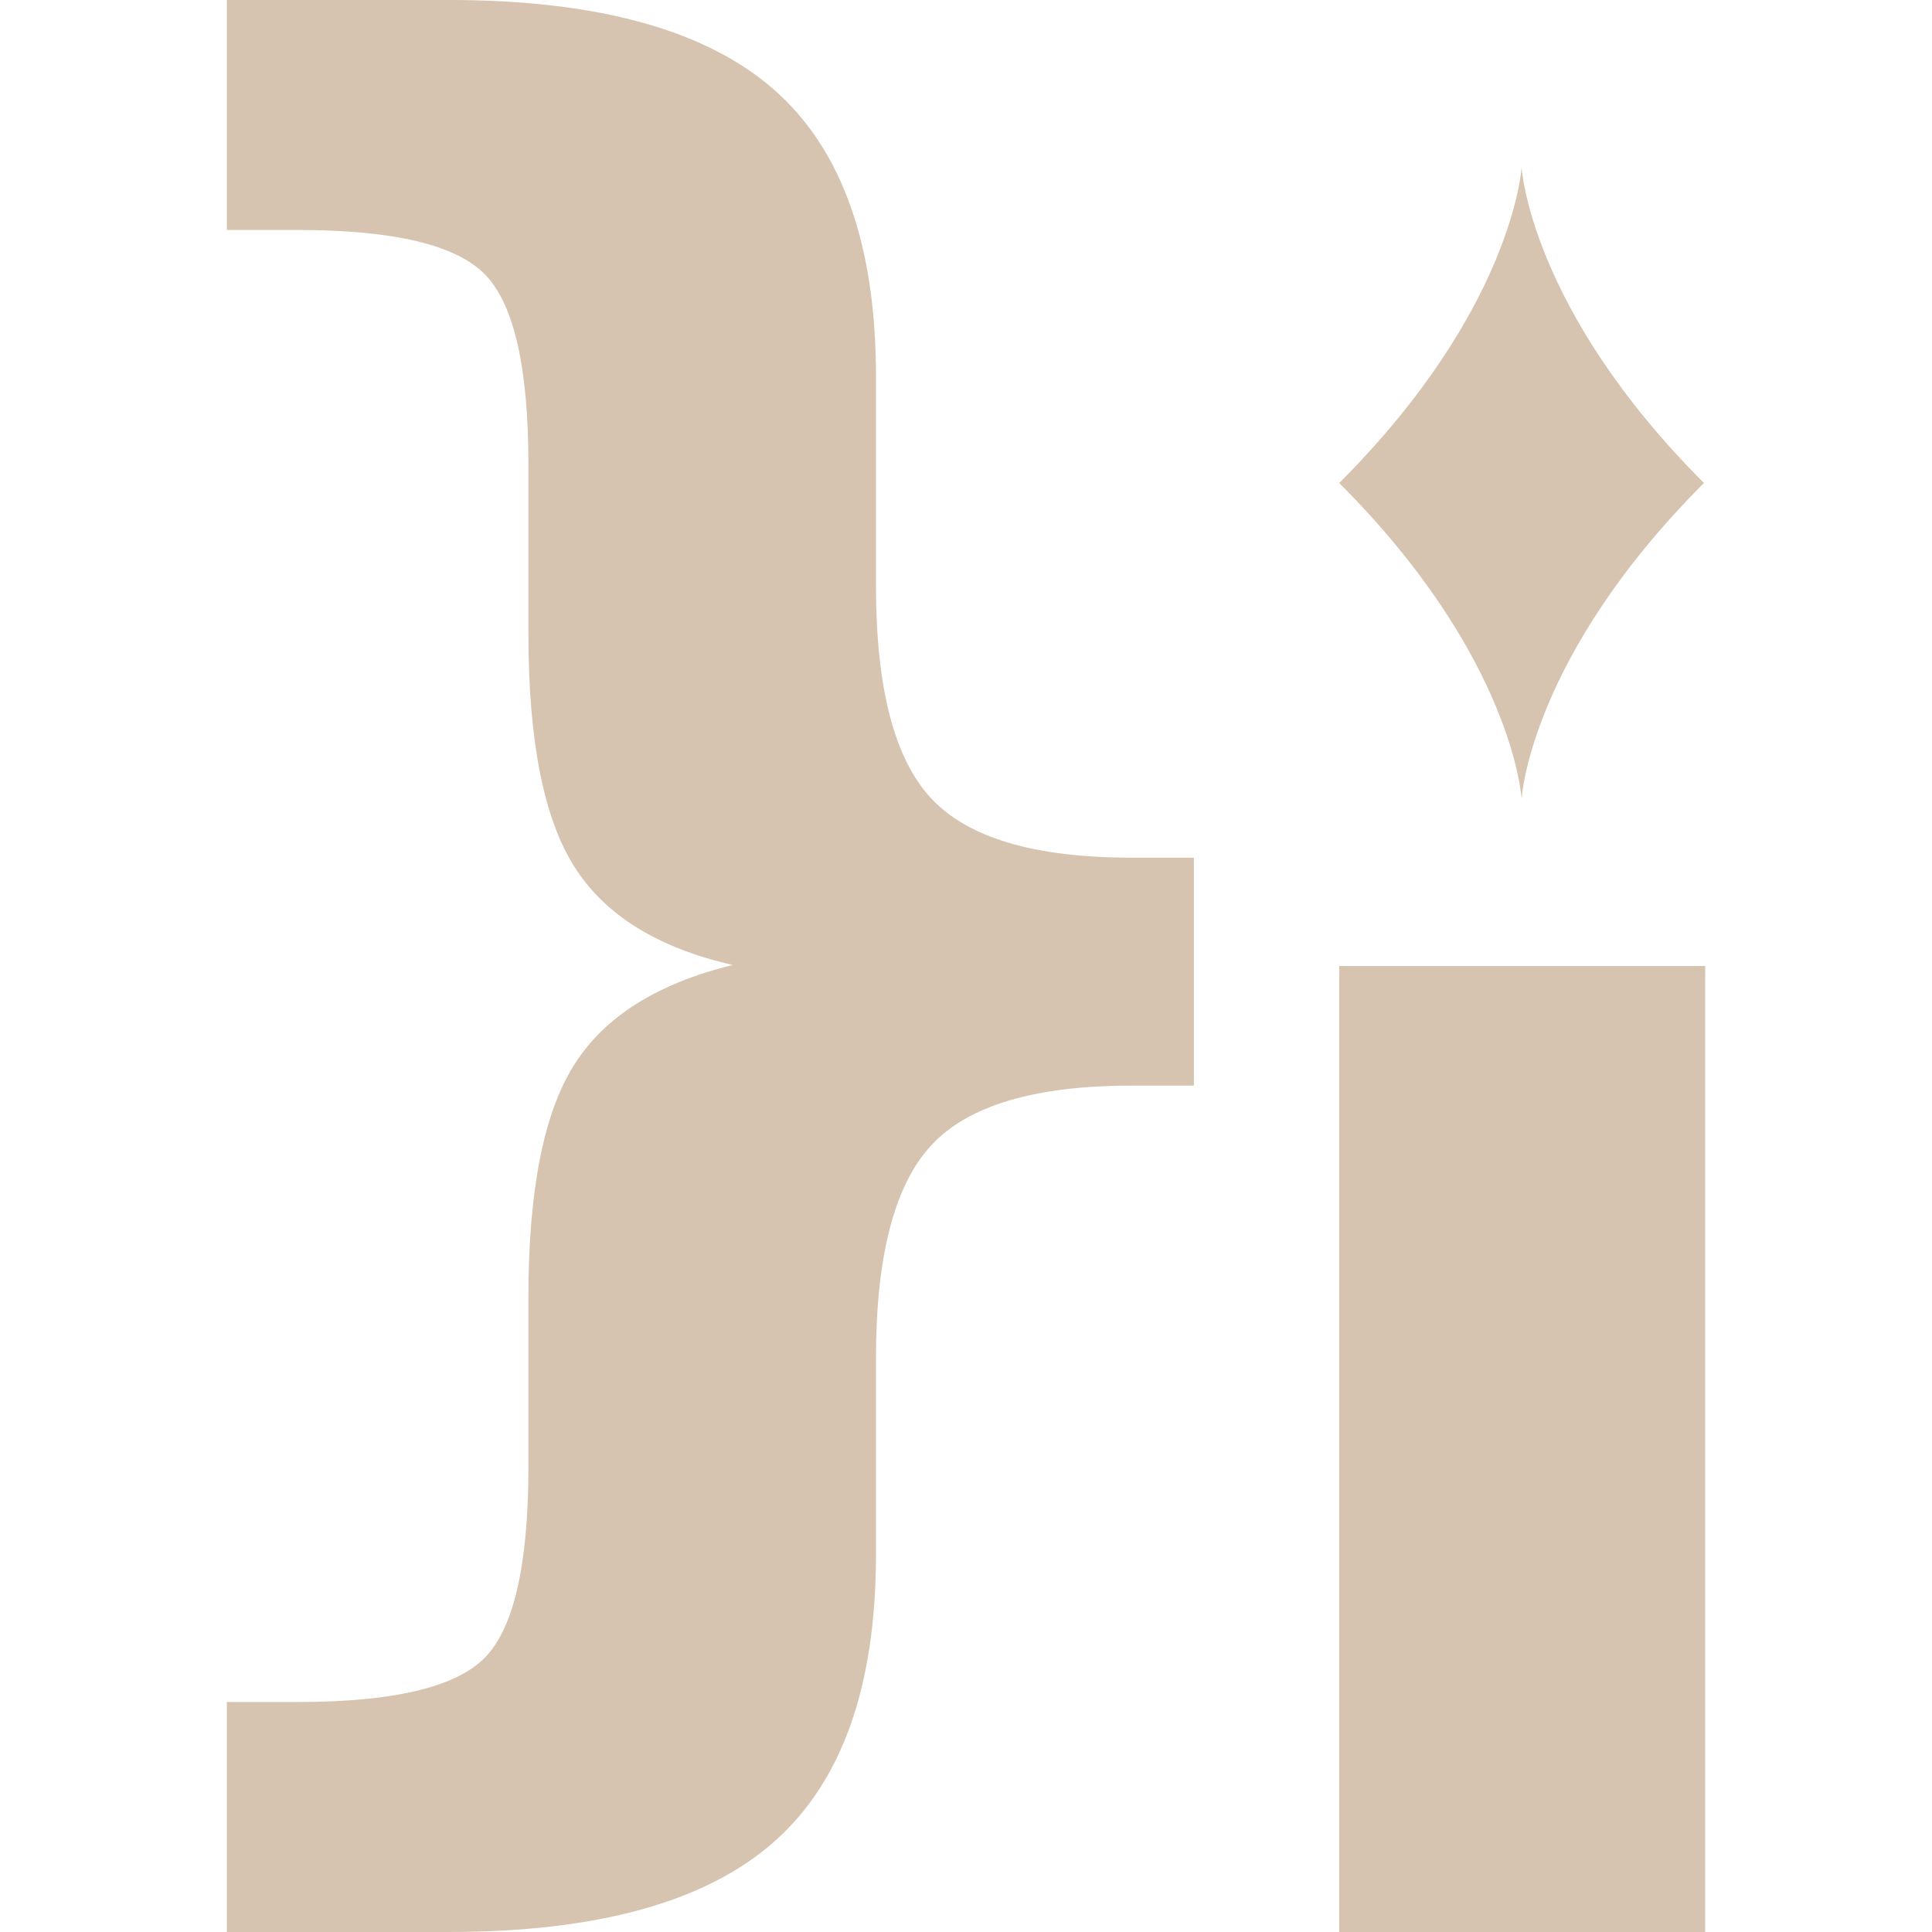
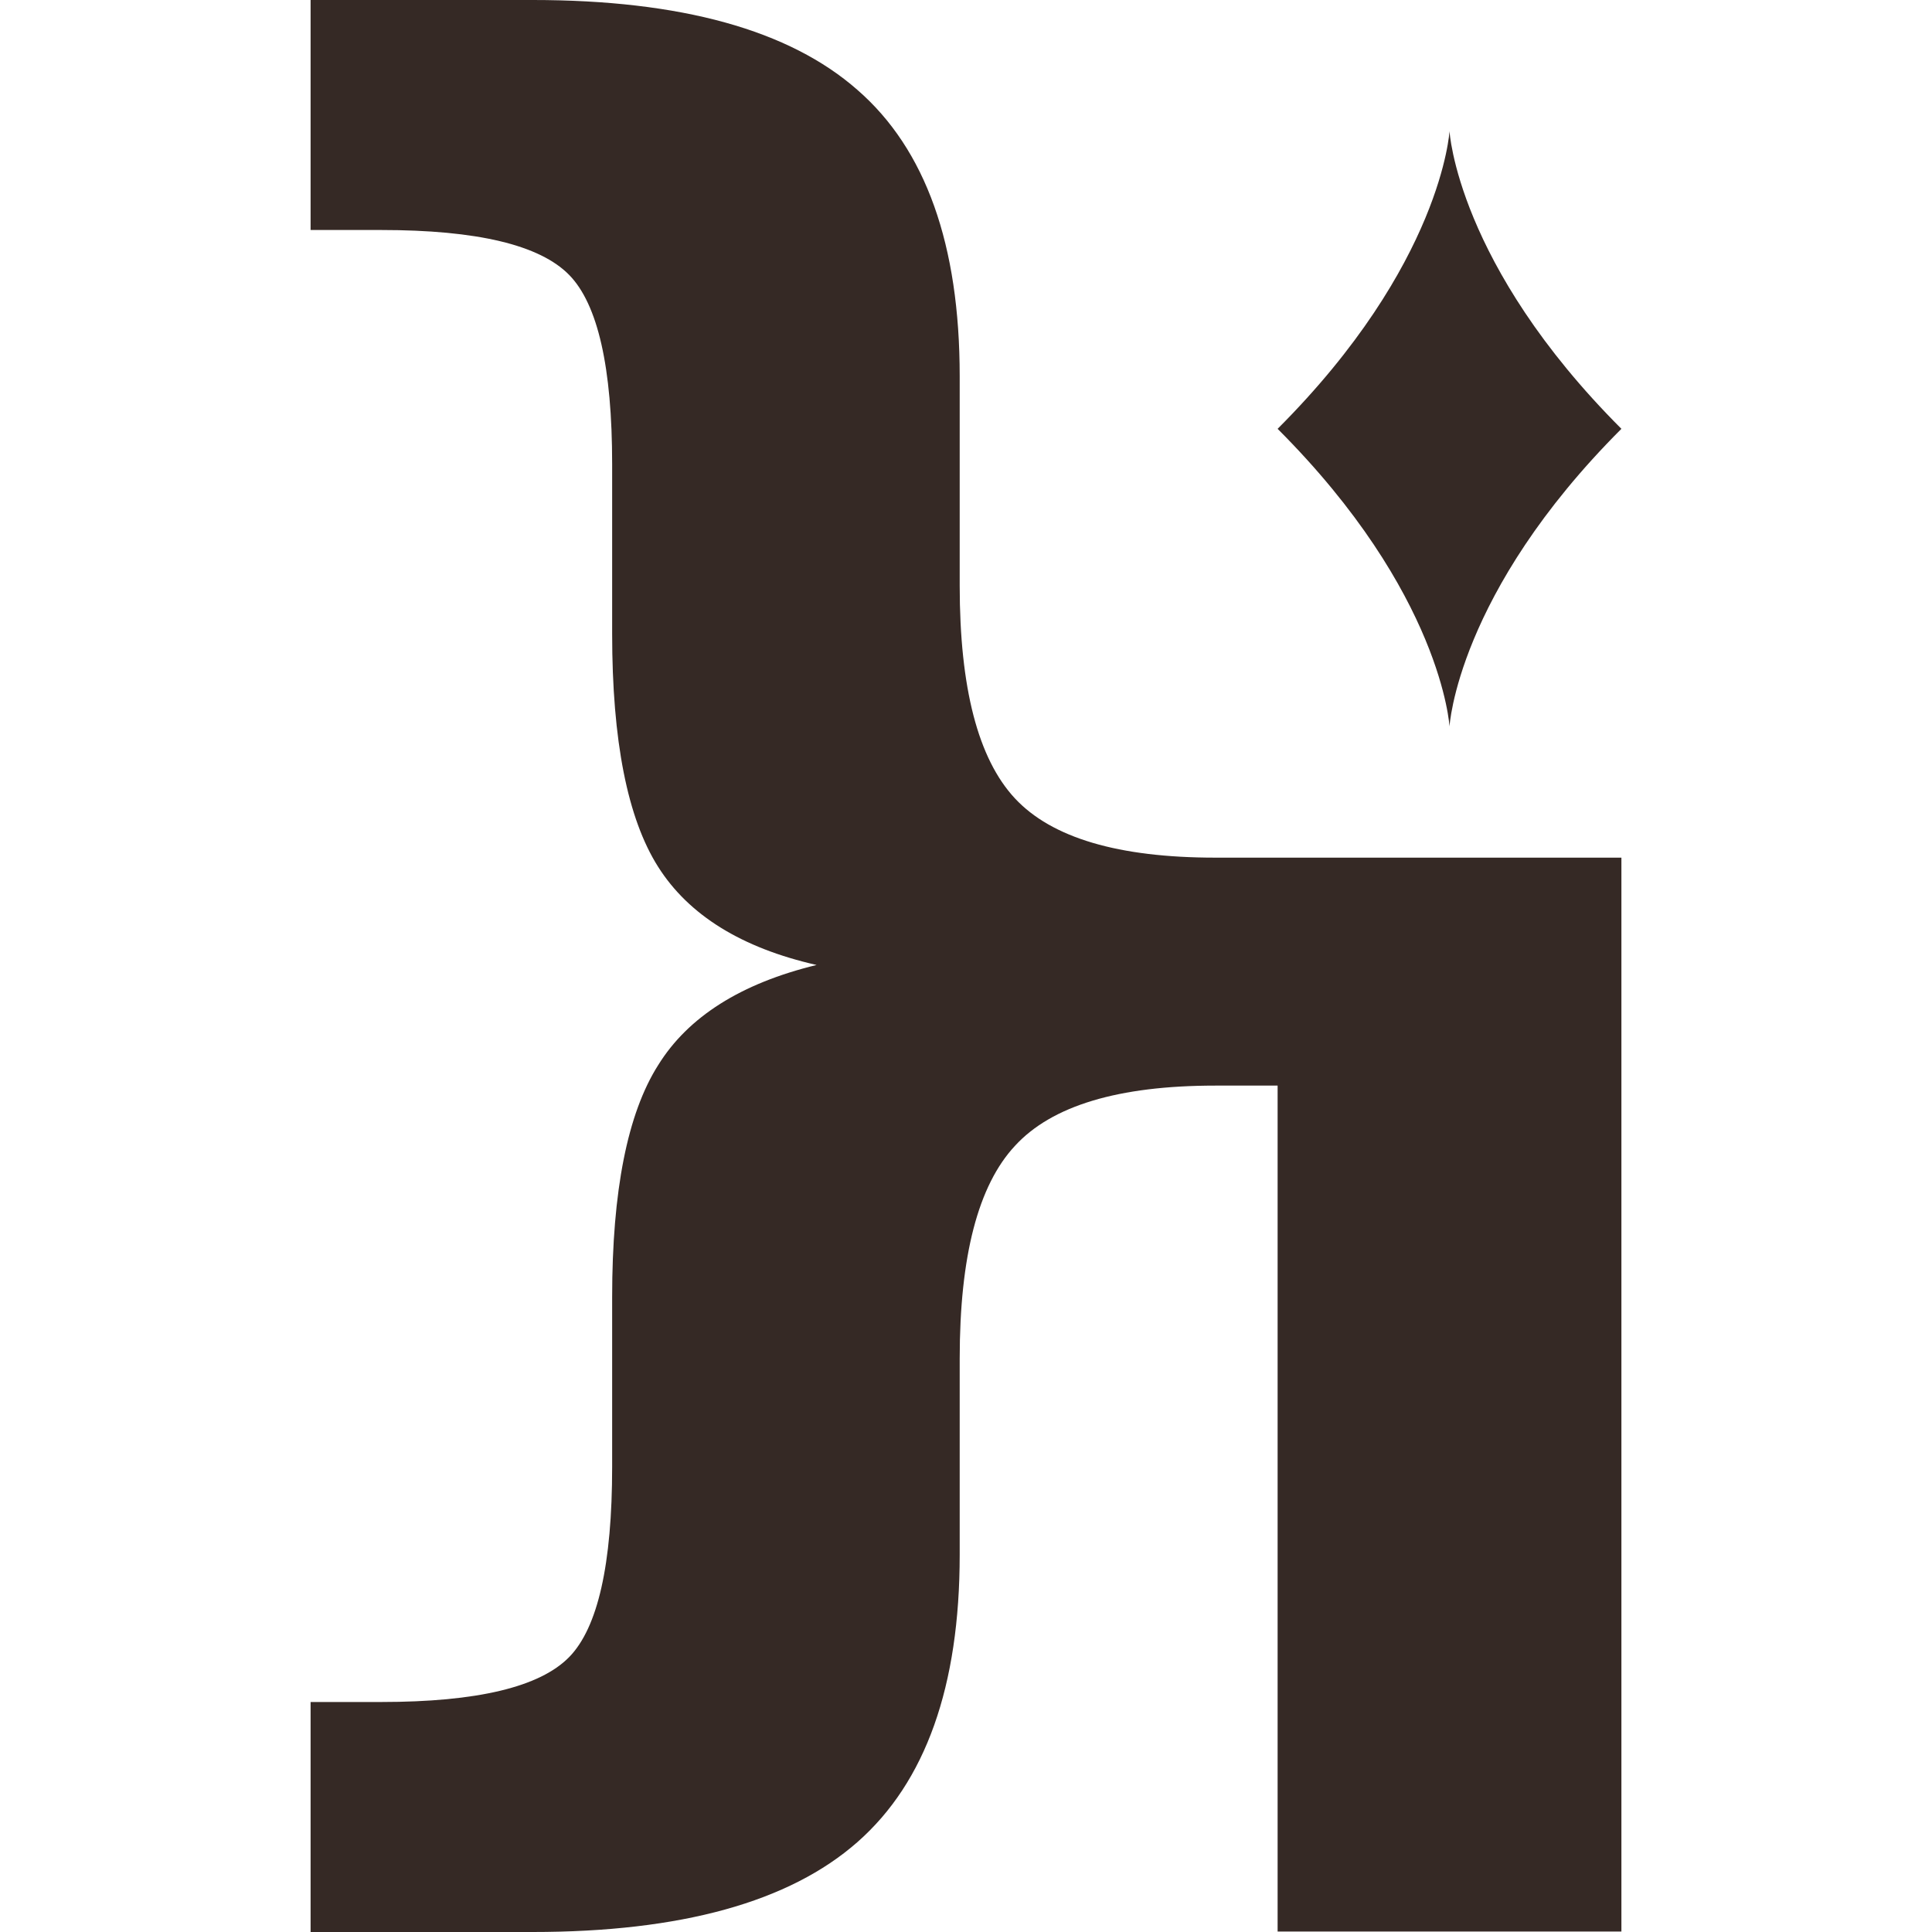
<svg xmlns="http://www.w3.org/2000/svg" width="512" height="512" viewBox="0 0 512 512" version="1.1" id="svg1">
  <defs id="defs1" />
-   <g id="layer1" transform="translate(-615.9109,-610.9402)">
-     <g id="g33" transform="matrix(1.04354,0,0,1.04354,605.4278,599.7941)" style="display:inline;fill:#d6c4b0;fill-opacity:1;stroke:none;stroke-width:5.989;stroke-dasharray:none;stroke-opacity:1;paint-order:normal">
-       <text xml:space="preserve" style="font-style:normal;font-variant:normal;font-weight:normal;font-stretch:normal;font-size:531.654px;font-family:'DejaVu Sans';-inkscape-font-specification:'DejaVu Sans';font-variant-ligatures:normal;font-variant-caps:normal;font-variant-numeric:normal;font-variant-east-asian:normal;writing-mode:lr-tb;direction:ltr;fill:#d6c4b0;fill-opacity:1;stroke:none;stroke-width:5.989;stroke-dasharray:none;stroke-opacity:1;paint-order:normal" x="-379.686" y="414.614" id="text32" transform="scale(-1,1)">
-         <tspan id="tspan32" x="-379.686" y="414.614" style="font-style:normal;font-variant:normal;font-weight:bold;font-stretch:normal;font-family:'DejaVu Sans';-inkscape-font-specification:'DejaVu Sans Bold';fill:#d6c4b0;fill-opacity:1;stroke:none;stroke-width:5.989;stroke-dasharray:none;stroke-opacity:1;paint-order:normal">{</tspan>
-       </text>
-       <path d="m 443.078,256 h -92.936 v 245.319 h 92.936 z" id="path32" style="font-weight:bold;font-size:531.654px;font-family:'DejaVu Sans';-inkscape-font-specification:'DejaVu Sans Bold';fill:#d6c4b0;fill-opacity:1;stroke:none;stroke-width:5.989;stroke-dasharray:none;stroke-opacity:1;paint-order:normal" aria-label="i" />
-       <path id="path33" style="fill:#d6c4b0;fill-opacity:1;stroke:none;stroke-width:5.989;stroke-dasharray:none;stroke-opacity:1;paint-order:normal" d="m 396.459,213.562 c 0,0 1.974,-35.879 46.316,-80.221 -44.342,-44.342 -46.316,-80.221 -46.316,-80.221 0,0 -1.974,35.879 -46.316,80.221 44.342,44.342 46.316,80.221 46.316,80.221 z" />
-     </g>
-     <g id="g35" transform="matrix(1.04354,0,0,1.04354,605.4278,-5.489323)" style="display:inline;fill:#352925;fill-opacity:1;stroke:none;stroke-width:5.989;stroke-dasharray:none;stroke-opacity:1;paint-order:normal">
-       <text xml:space="preserve" style="font-style:normal;font-variant:normal;font-weight:normal;font-stretch:normal;font-size:531.654px;font-family:'DejaVu Sans';-inkscape-font-specification:'DejaVu Sans';font-variant-ligatures:normal;font-variant-caps:normal;font-variant-numeric:normal;font-variant-east-asian:normal;writing-mode:lr-tb;direction:ltr;fill:#352925;fill-opacity:1;stroke:none;stroke-width:5.989;stroke-dasharray:none;stroke-opacity:1;paint-order:normal" x="-379.686" y="414.614" id="text33" transform="scale(-1,1)">
-         <tspan id="tspan33" x="-379.686" y="414.614" style="font-style:normal;font-variant:normal;font-weight:bold;font-stretch:normal;font-family:'DejaVu Sans';-inkscape-font-specification:'DejaVu Sans Bold';fill:#352925;fill-opacity:1;stroke:none;stroke-width:5.989;stroke-dasharray:none;stroke-opacity:1;paint-order:normal">{</tspan>
-       </text>
-       <path d="m 443.078,256 h -92.936 v 245.319 h 92.936 z" id="path34" style="font-weight:bold;font-size:531.654px;font-family:'DejaVu Sans';-inkscape-font-specification:'DejaVu Sans Bold';fill:#352925;fill-opacity:1;stroke:none;stroke-width:5.989;stroke-dasharray:none;stroke-opacity:1;paint-order:normal" aria-label="i" />
-       <path id="path35" style="fill:#352925;fill-opacity:1;stroke:none;stroke-width:5.989;stroke-dasharray:none;stroke-opacity:1;paint-order:normal" d="m 396.459,213.562 c 0,0 1.974,-35.879 46.316,-80.221 -44.342,-44.342 -46.316,-80.221 -46.316,-80.221 0,0 -1.974,35.879 -46.316,80.221 44.342,44.342 46.316,80.221 46.316,80.221 z" />
+   <g id="layer1" transform="translate(-615.9109,-5.656854)">
+     <g id="g3" transform="translate(22.19641)">
+       <path id="text33" style="font-weight:bold;font-size:554.802px;font-family:'DejaVu Sans';-inkscape-font-specification:'DejaVu Sans Bold';fill:#352925;stroke-width:6.25" d="M -676.024,5.657 V 66.61 h -18.691 c -25.465,0 -42.08,3.972 -49.846,11.918 -7.585,7.766 -11.379,24.472 -11.379,50.117 v 44.969 c 0,28.354 -4.062,48.943 -12.189,61.766 -8.127,12.823 -22.124,21.491 -41.99,26.006 20.047,4.876 34.044,13.726 41.99,26.549 8.127,12.823 12.189,33.321 12.189,61.494 v 44.969 c 0,25.826 3.794,42.623 11.379,50.389 7.766,7.946 24.381,11.918 49.846,11.918 h 18.691 v 60.953 h -58.785 c -39.371,0 -68.087,-7.947 -86.146,-23.84 -18.06,-15.893 -27.09,-41.267 -27.09,-76.123 v -52.012 c 0,-27.09 -4.877,-45.873 -14.629,-56.348 -9.752,-10.655 -27.451,-15.982 -53.096,-15.982 h -16.525 v 224.18 h -91.109 V 232.942 h 91.109 16.525 c 25.645,0 43.343,-5.238 53.096,-15.713 9.752,-10.475 14.629,-29.258 14.629,-56.348 v -55.533 c 0,-34.856 9.03,-60.139 27.09,-75.852 18.06,-15.893 46.776,-23.84 86.146,-23.84 z" transform="scale(-1,1)" />
+       <path id="path35" style="fill:#352925;fill-opacity:1;stroke:none;stroke-width:5.891;stroke-dasharray:none;stroke-opacity:1;paint-order:normal" d="m 977.85,198.203 c 0,0 1.942,-35.29 45.555,-78.904 -43.613,-43.613 -45.555,-78.904 -45.555,-78.904 0,0 -1.941,35.29 -45.555,78.904 43.614,43.613 45.555,78.904 45.555,78.904 z" />
    </g>
  </g>
</svg>
